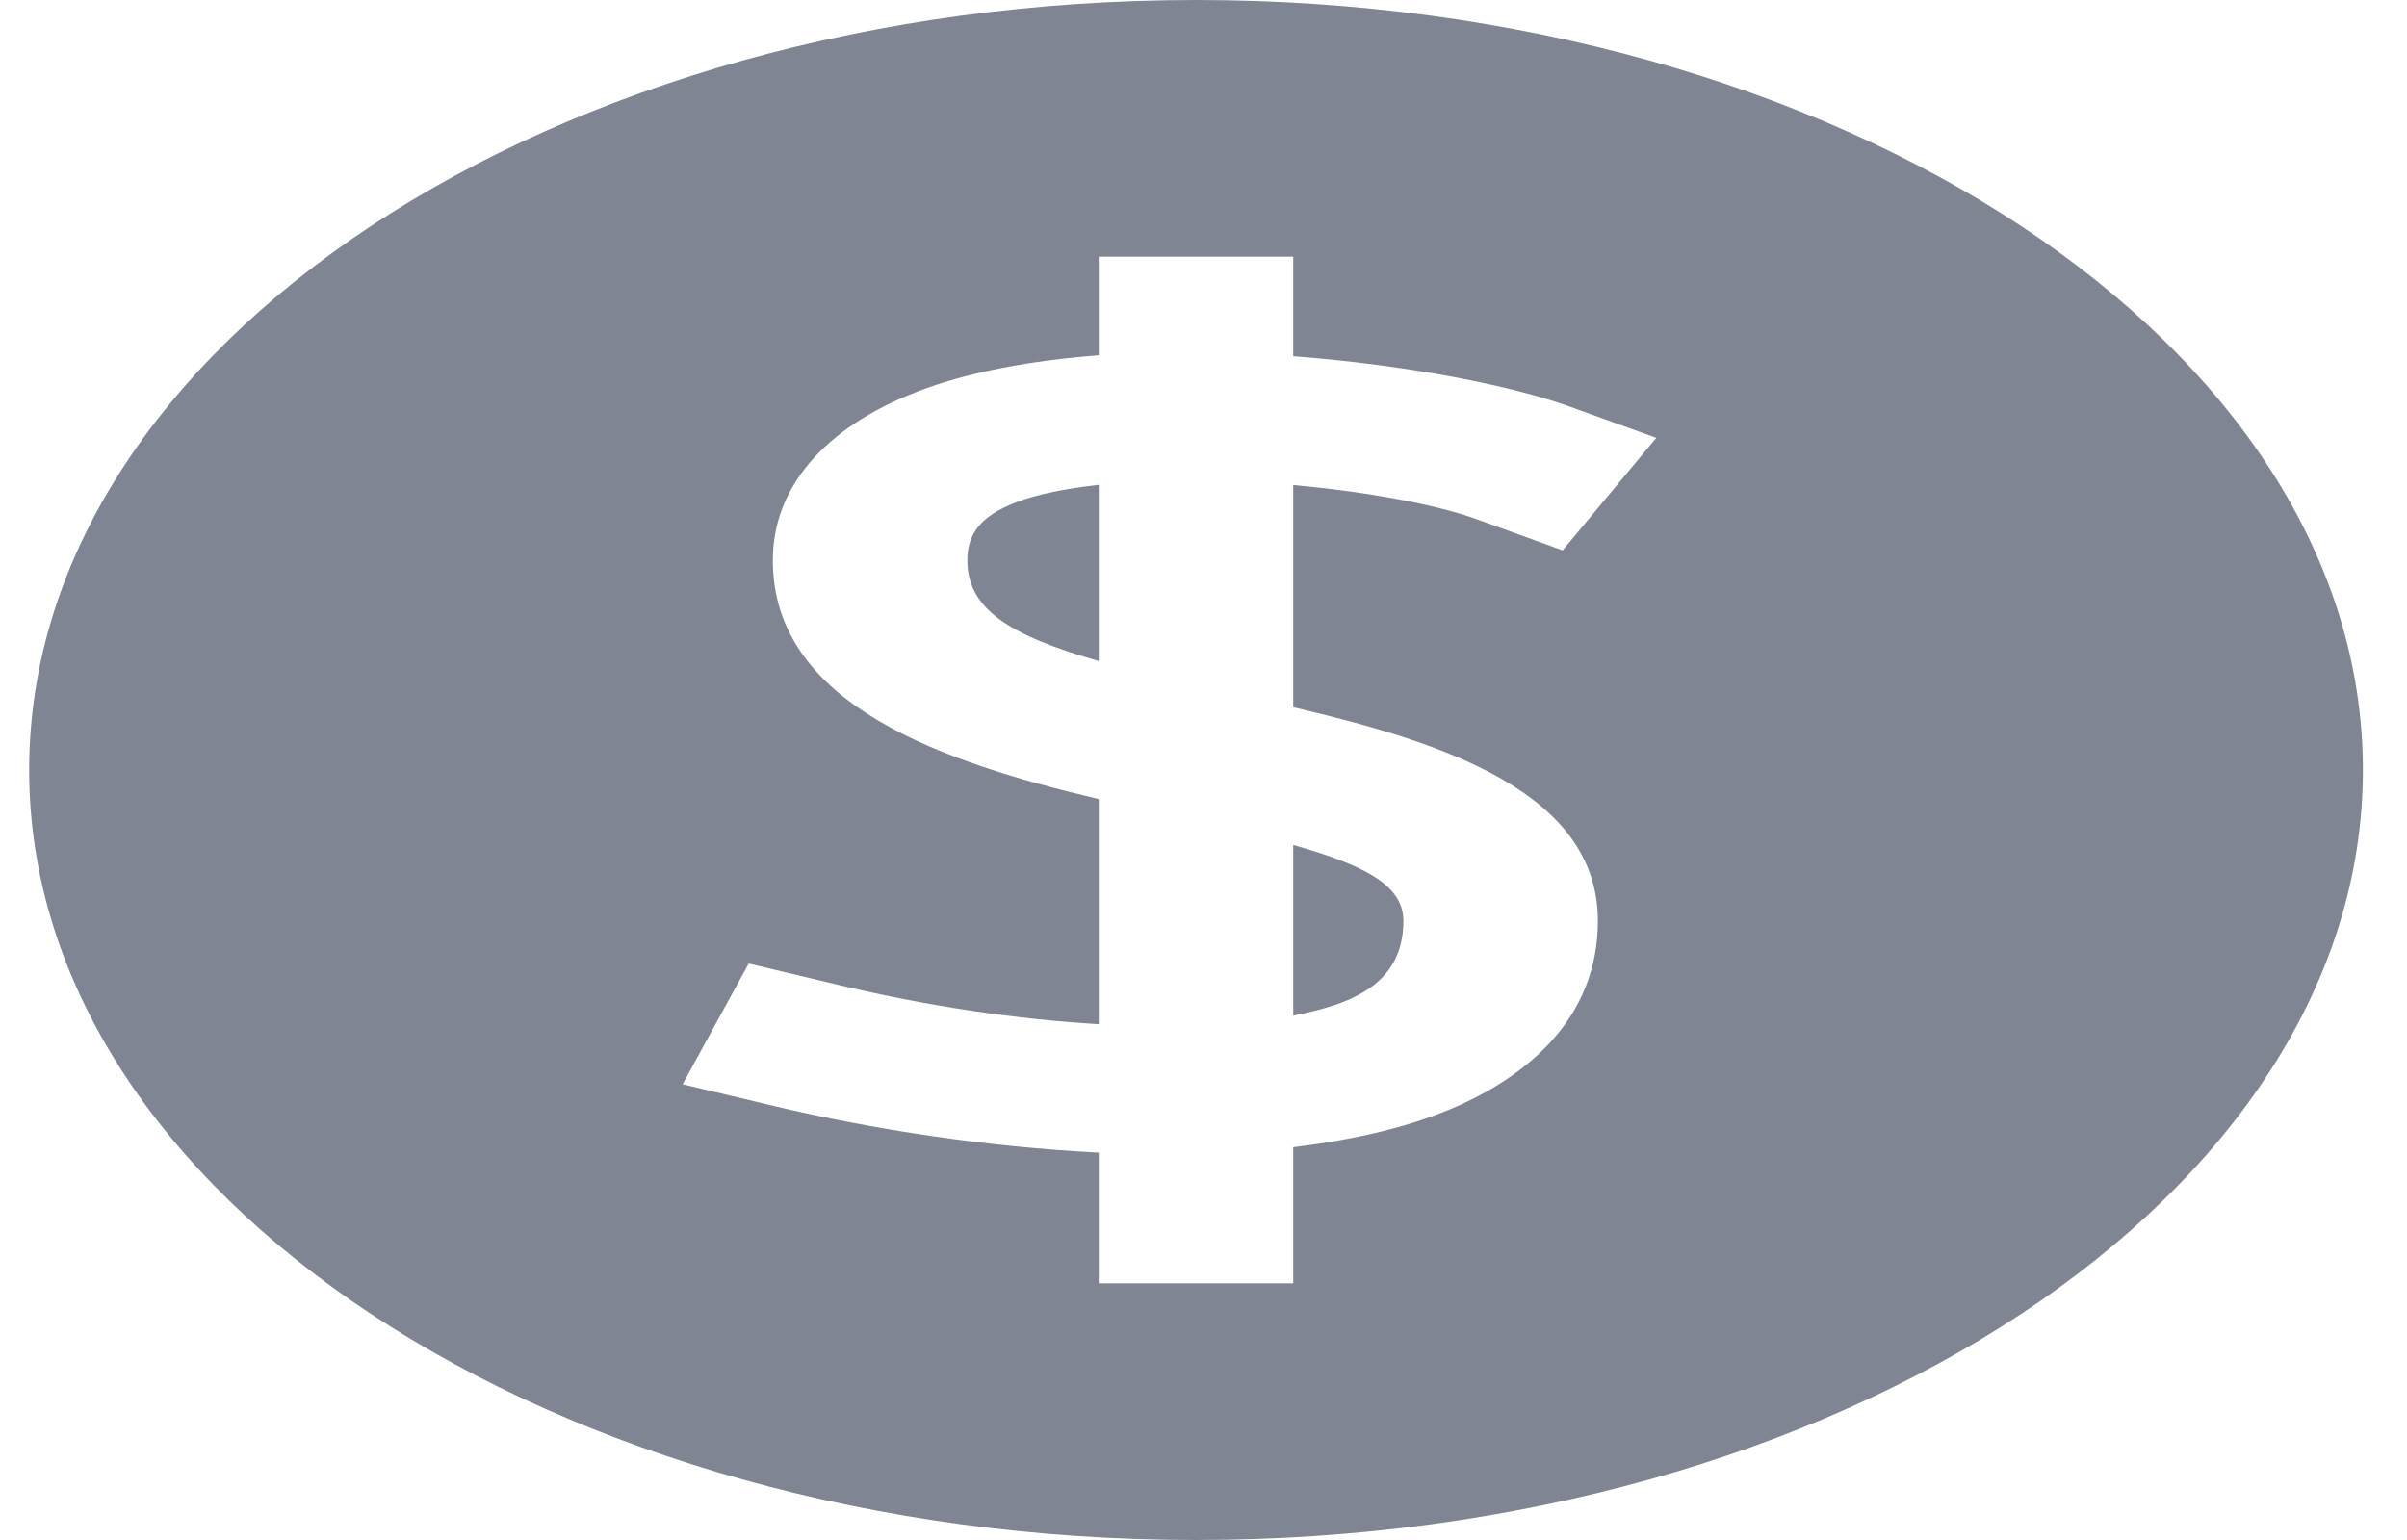
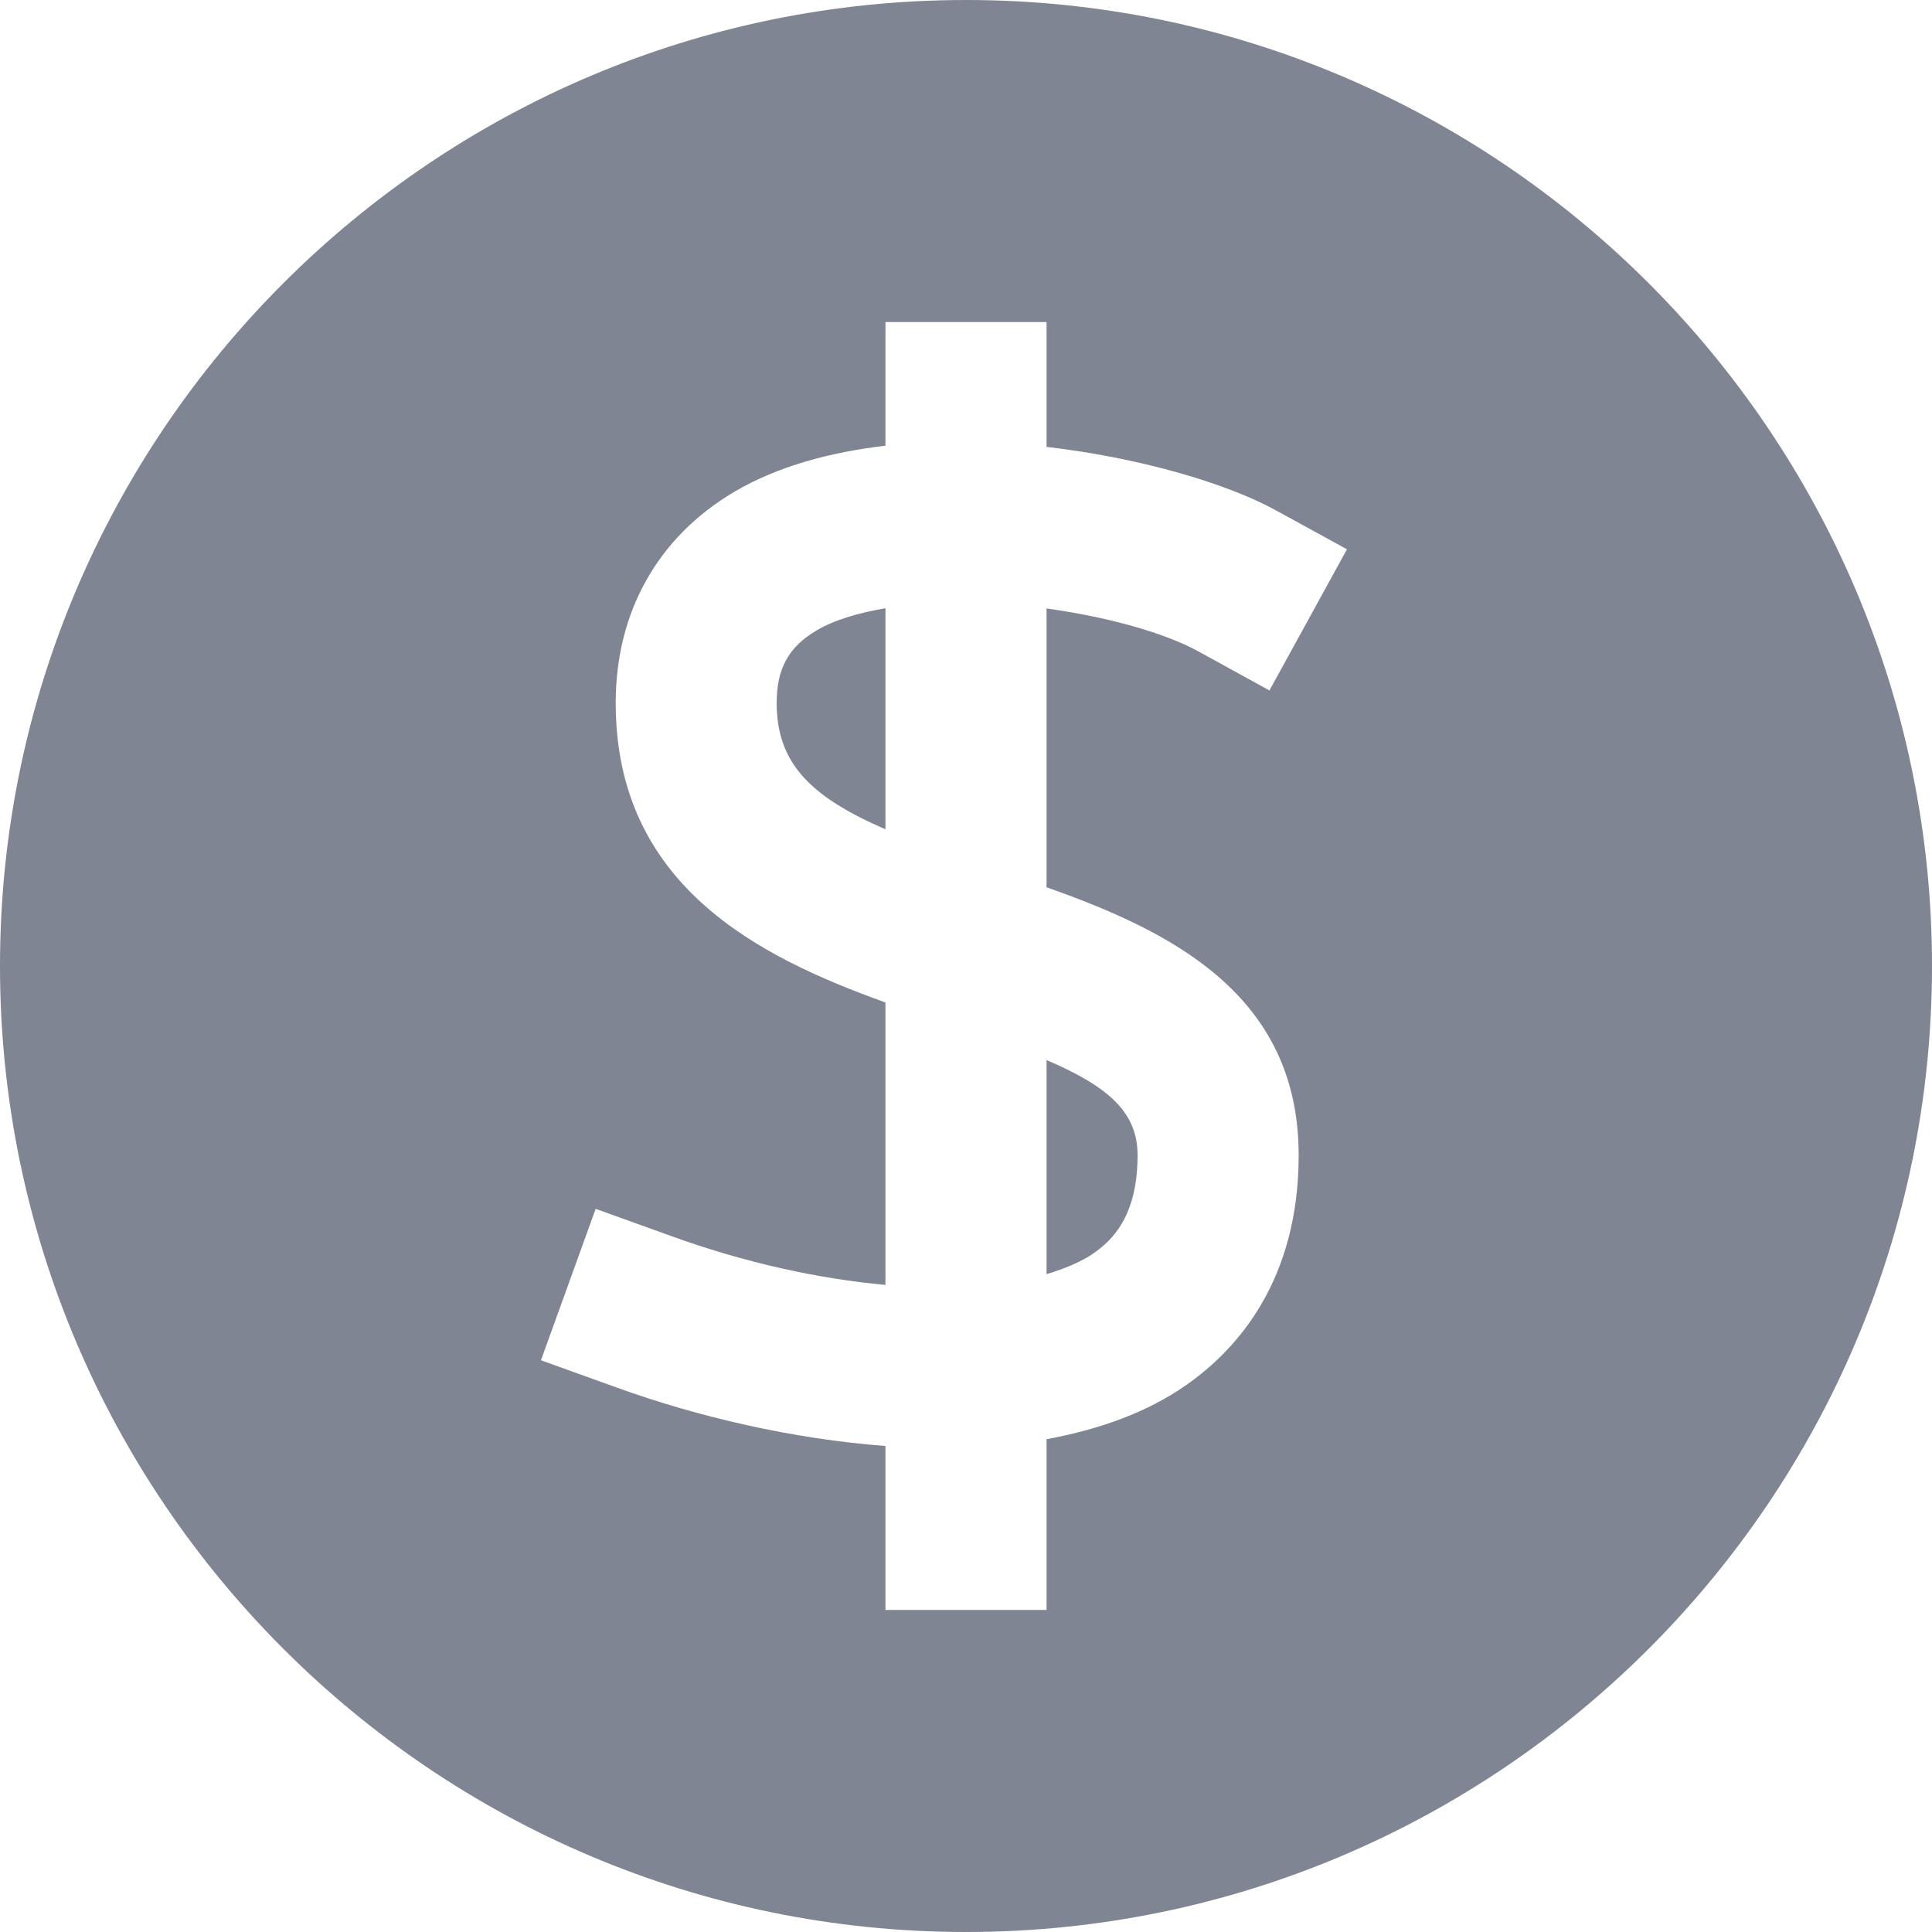
- <svg xmlns="http://www.w3.org/2000/svg" width="25" height="16" viewBox="0 0 25 16" fill="none">
-   <path fill-rule="evenodd" clip-rule="evenodd" d="M14.03 10.376C14.265 10.267 14.576 10.066 14.576 9.567C14.576 9.212 14.211 8.999 13.432 8.779V10.552C13.66 10.506 13.869 10.451 14.03 10.376Z" fill="#7F8592" />
-   <path fill-rule="evenodd" clip-rule="evenodd" d="M12.422 0C5.74 0 0.303 3.589 0.303 8C0.303 12.411 5.74 16 12.422 16C19.105 16 24.542 12.411 24.542 8C24.542 3.589 19.105 0 12.422 0ZM16.596 9.567C16.596 10.6 15.832 11.171 15.191 11.468C14.689 11.701 14.084 11.839 13.432 11.919V13.333H11.412V11.975C10.25 11.917 9.064 11.735 8.039 11.491L7.09 11.265L7.776 10.011L8.726 10.237C9.655 10.459 10.578 10.591 11.412 10.641V8.302C9.808 7.922 8.027 7.329 8.027 5.821C8.027 5.069 8.555 4.448 9.516 4.073C10.063 3.86 10.722 3.745 11.412 3.691V2.667H13.432V3.701C14.621 3.792 15.71 4.007 16.317 4.229L17.203 4.549L16.23 5.718L15.345 5.397C14.908 5.238 14.194 5.109 13.432 5.039V7.348C14.976 7.708 16.596 8.229 16.596 9.567Z" fill="#7F8592" />
-   <path fill-rule="evenodd" clip-rule="evenodd" d="M10.545 5.222C10.197 5.358 10.047 5.537 10.047 5.821C10.047 6.325 10.48 6.601 11.412 6.868V5.037C11.081 5.075 10.776 5.131 10.545 5.222Z" fill="#7F8592" />
+ <svg xmlns="http://www.w3.org/2000/svg" width="16" height="16" viewBox="0 0 16 16" fill="none">
+   <path fill-rule="evenodd" clip-rule="evenodd" d="M9.061 10.376C9.216 10.267 9.421 10.066 9.421 9.567C9.421 9.212 9.181 8.999 8.667 8.779V10.552C8.817 10.506 8.955 10.451 9.061 10.376Z" fill="#7F8592" />
+   <path fill-rule="evenodd" clip-rule="evenodd" d="M8 0C3.589 0 0 3.589 0 8C0 12.411 3.589 16 8 16C12.411 16 16 12.411 16 8C16 3.589 12.411 0 8 0ZM10.755 9.567C10.755 10.6 10.251 11.171 9.827 11.468C9.496 11.701 9.097 11.839 8.667 11.919V13.333H7.333V11.975C6.566 11.917 5.783 11.735 5.107 11.491L4.48 11.265L4.933 10.011L5.56 10.237C6.173 10.459 6.783 10.591 7.333 10.641V8.302C6.274 7.922 5.099 7.329 5.099 5.821C5.099 5.069 5.447 4.448 6.081 4.073C6.443 3.86 6.877 3.745 7.333 3.691V2.667H8.667V3.701C9.451 3.792 10.17 4.007 10.571 4.229L11.155 4.549L10.513 5.718L9.929 5.397C9.641 5.238 9.169 5.109 8.667 5.039V7.348C9.685 7.708 10.755 8.229 10.755 9.567Z" fill="#7F8592" />
+   <path fill-rule="evenodd" clip-rule="evenodd" d="M6.761 5.222C6.531 5.358 6.432 5.537 6.432 5.821C6.432 6.325 6.718 6.601 7.333 6.868V5.037C7.115 5.075 6.913 5.131 6.761 5.222Z" fill="#7F8592" />
</svg>
